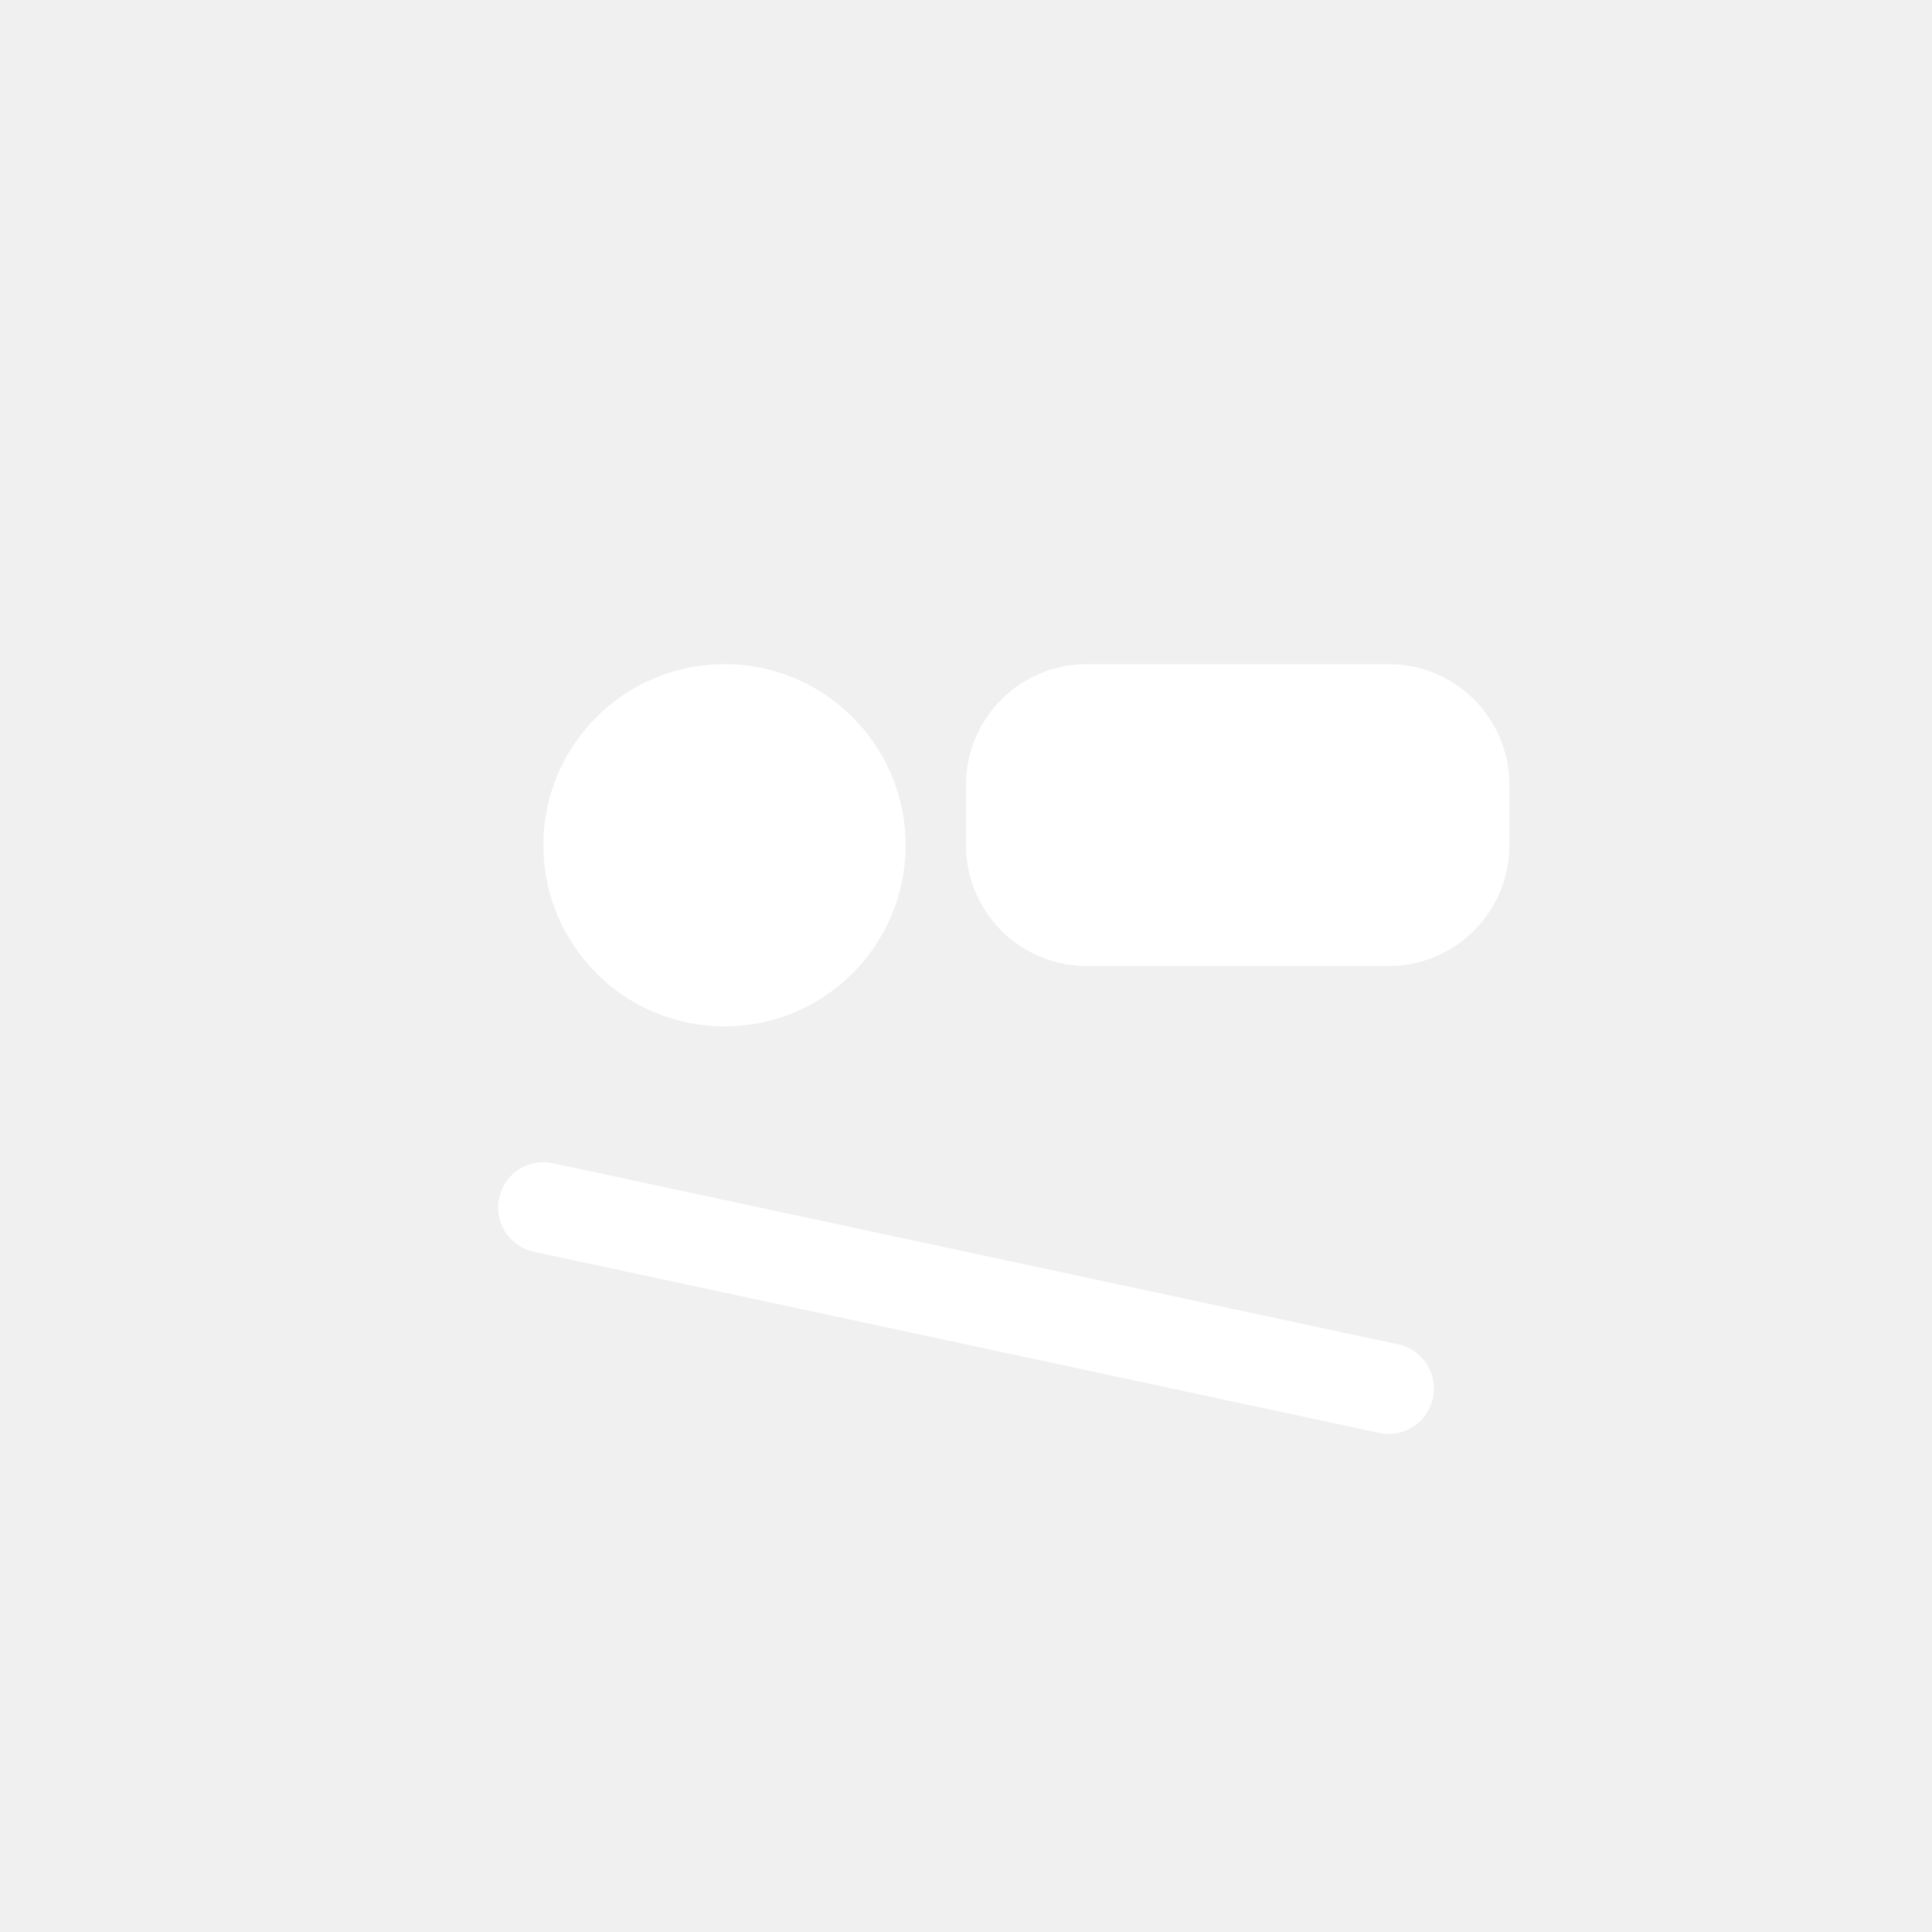
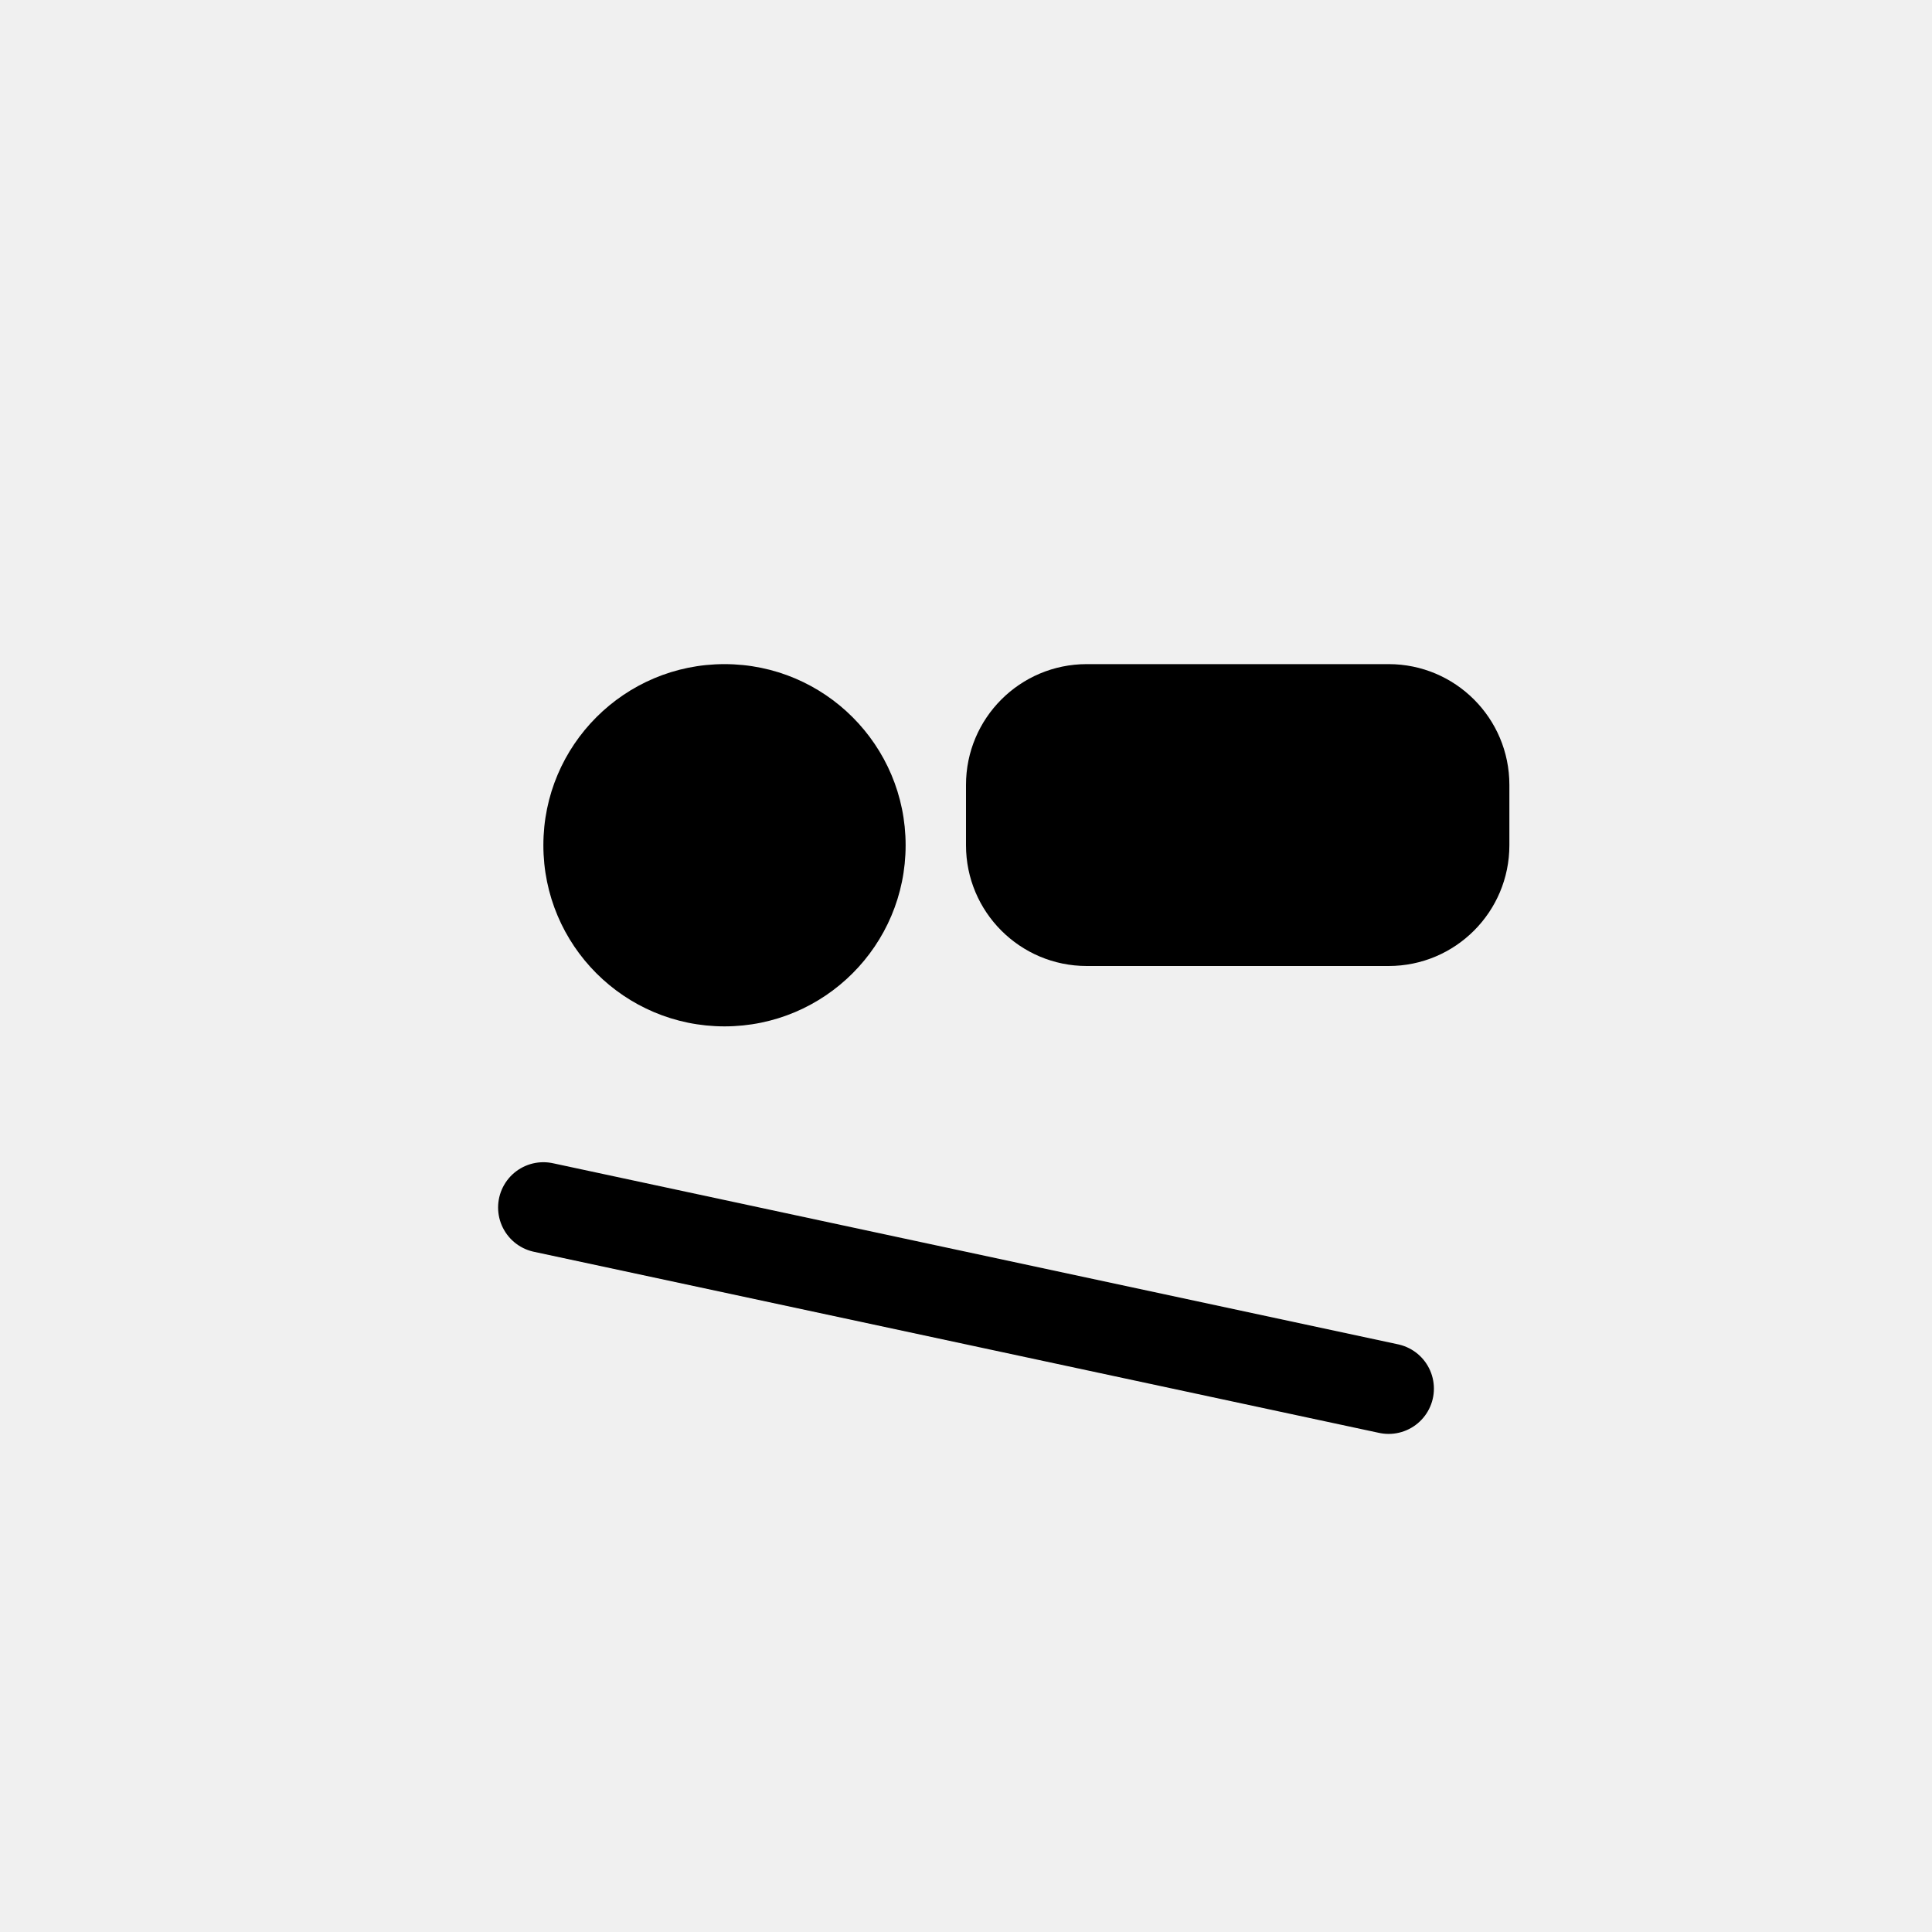
<svg xmlns="http://www.w3.org/2000/svg" viewBox="0 0 64 64">
-   <circle cx="24" cy="28" r="6" fill="#FFFFFF" />
-   <rect x="32" y="22" width="18" height="10" rx="4" ry="4" fill="#FFFFFF" />
-   <line x1="18" y1="40" x2="46" y2="46" stroke="#FFFFFF" stroke-width="3" stroke-linecap="round" />
+   <circle cx="24" cy="28" r="6" fill="currentColor" />
+   <rect x="32" y="22" width="18" height="10" rx="4" ry="4" fill="currentColor" />
+   <line x1="18" y1="40" x2="46" y2="46" stroke="currentColor" stroke-width="3" stroke-linecap="round" />
</svg>
